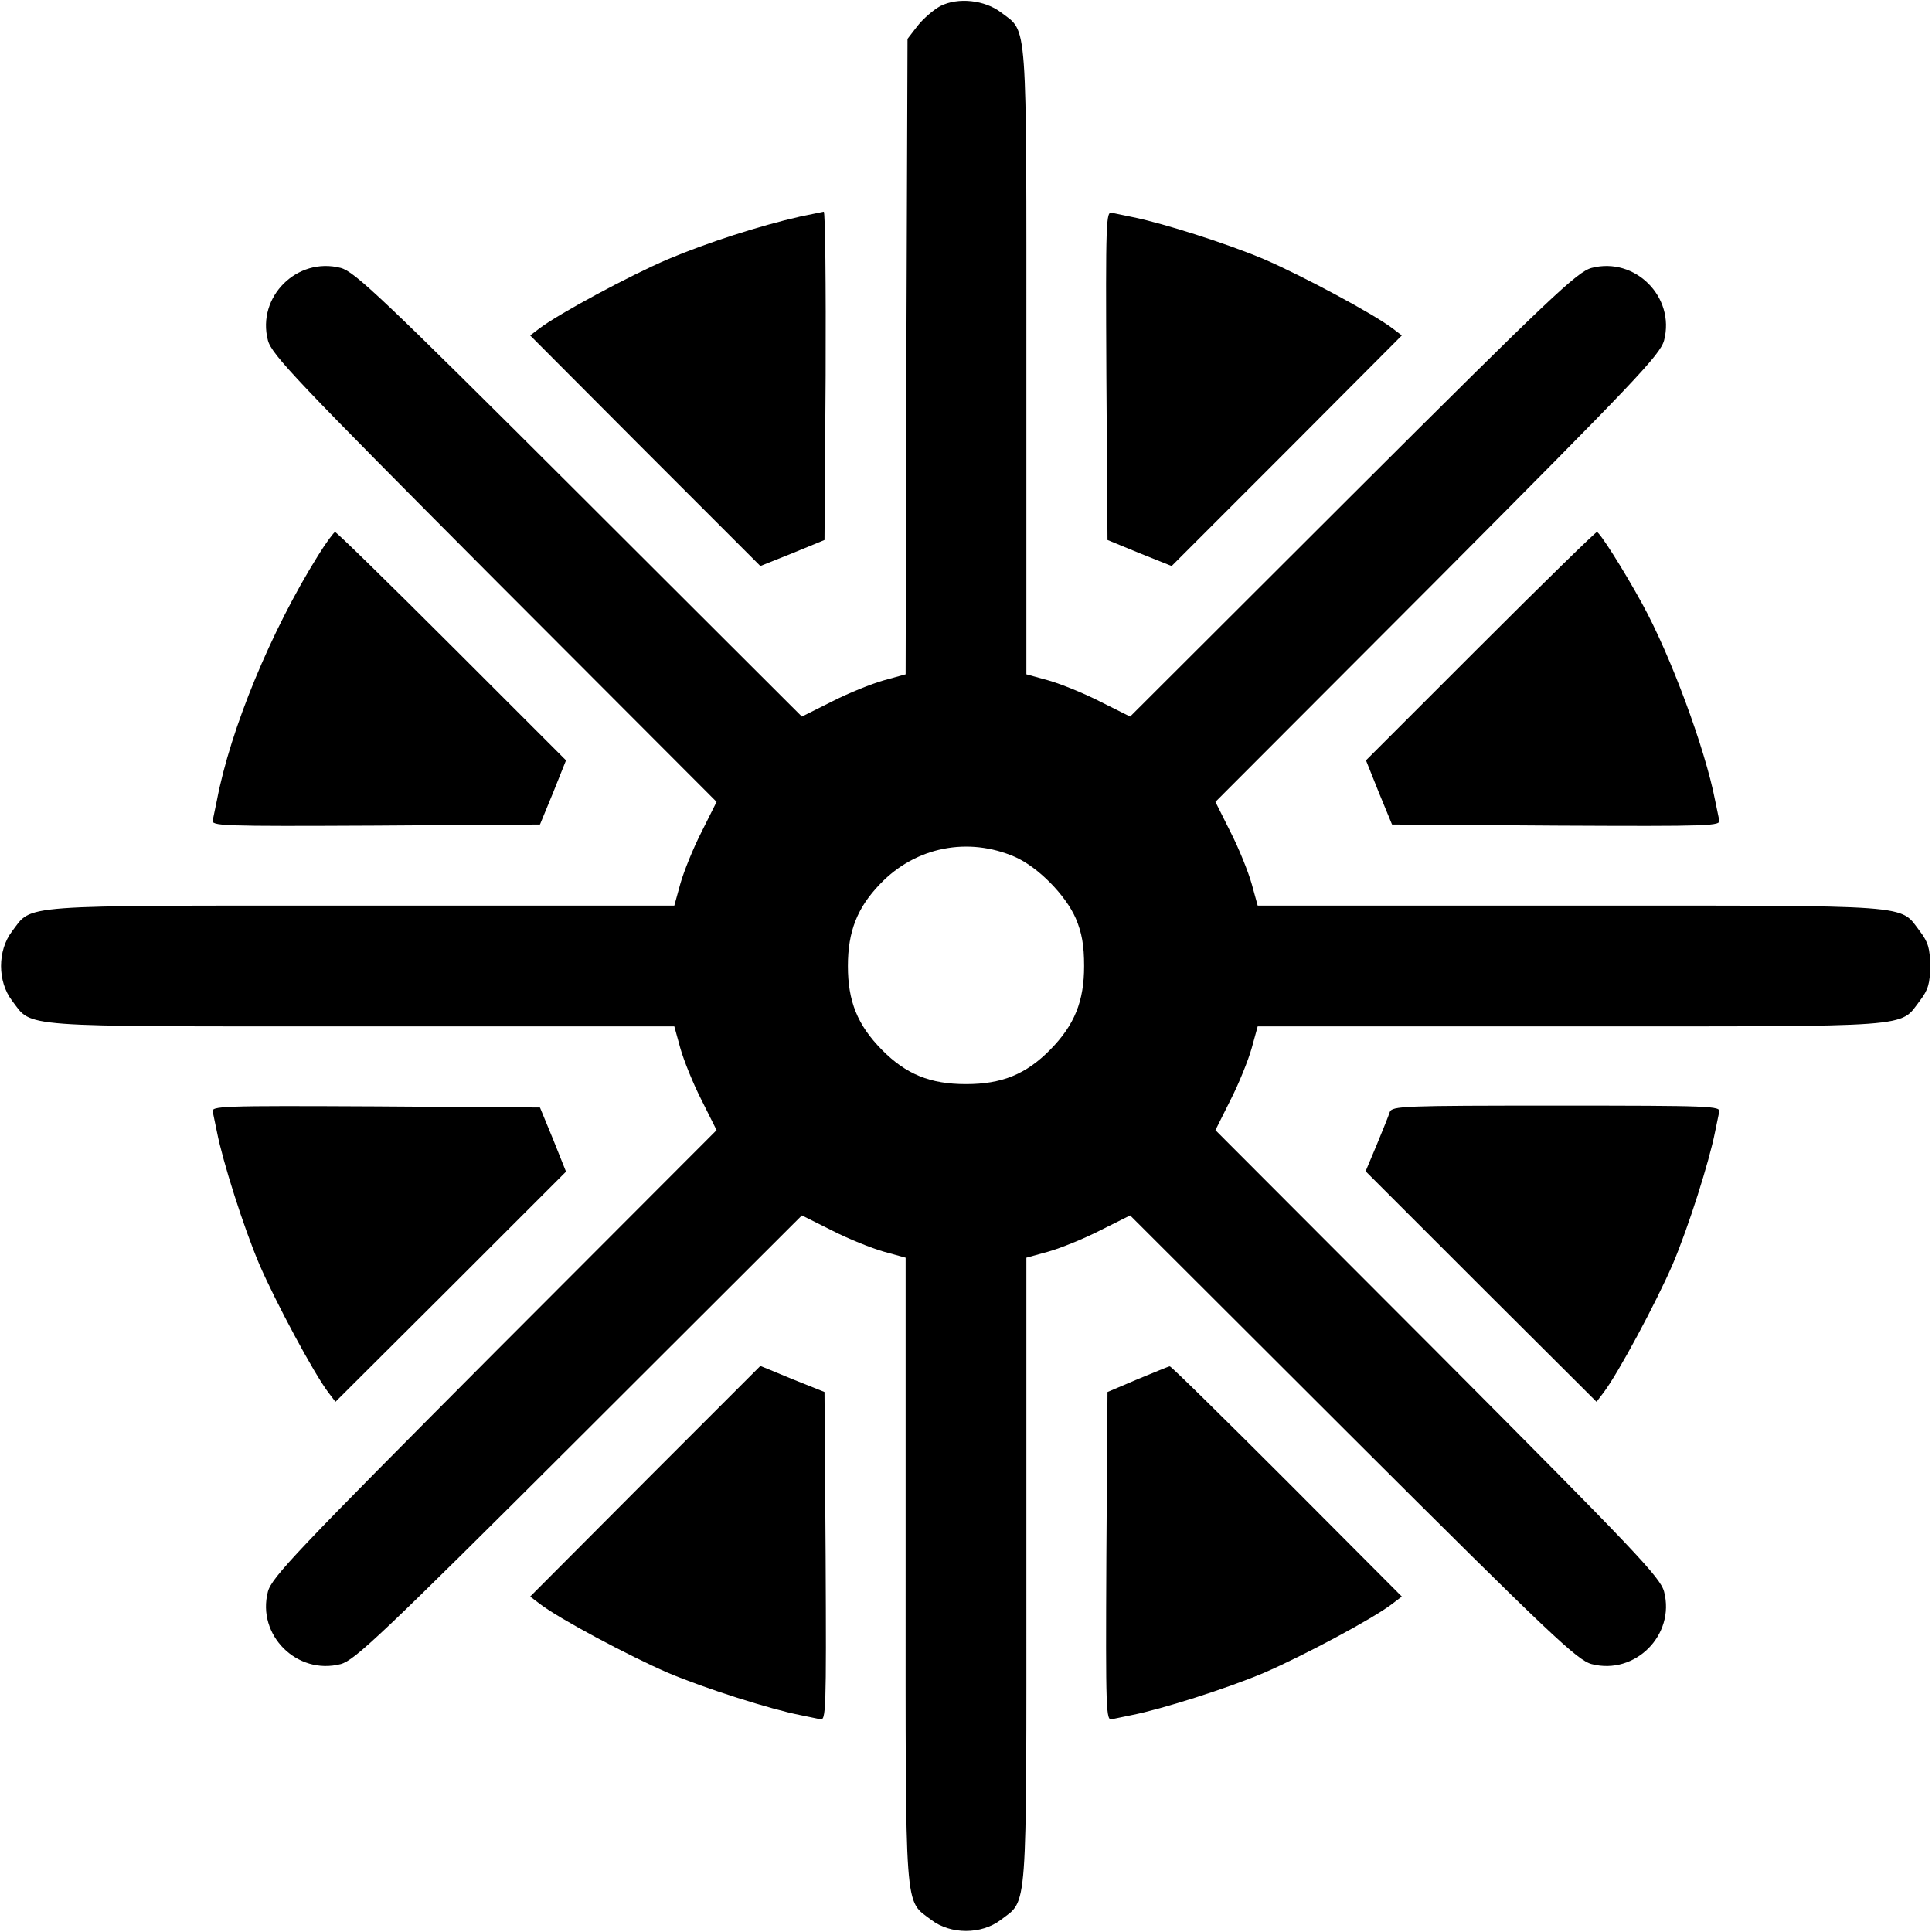
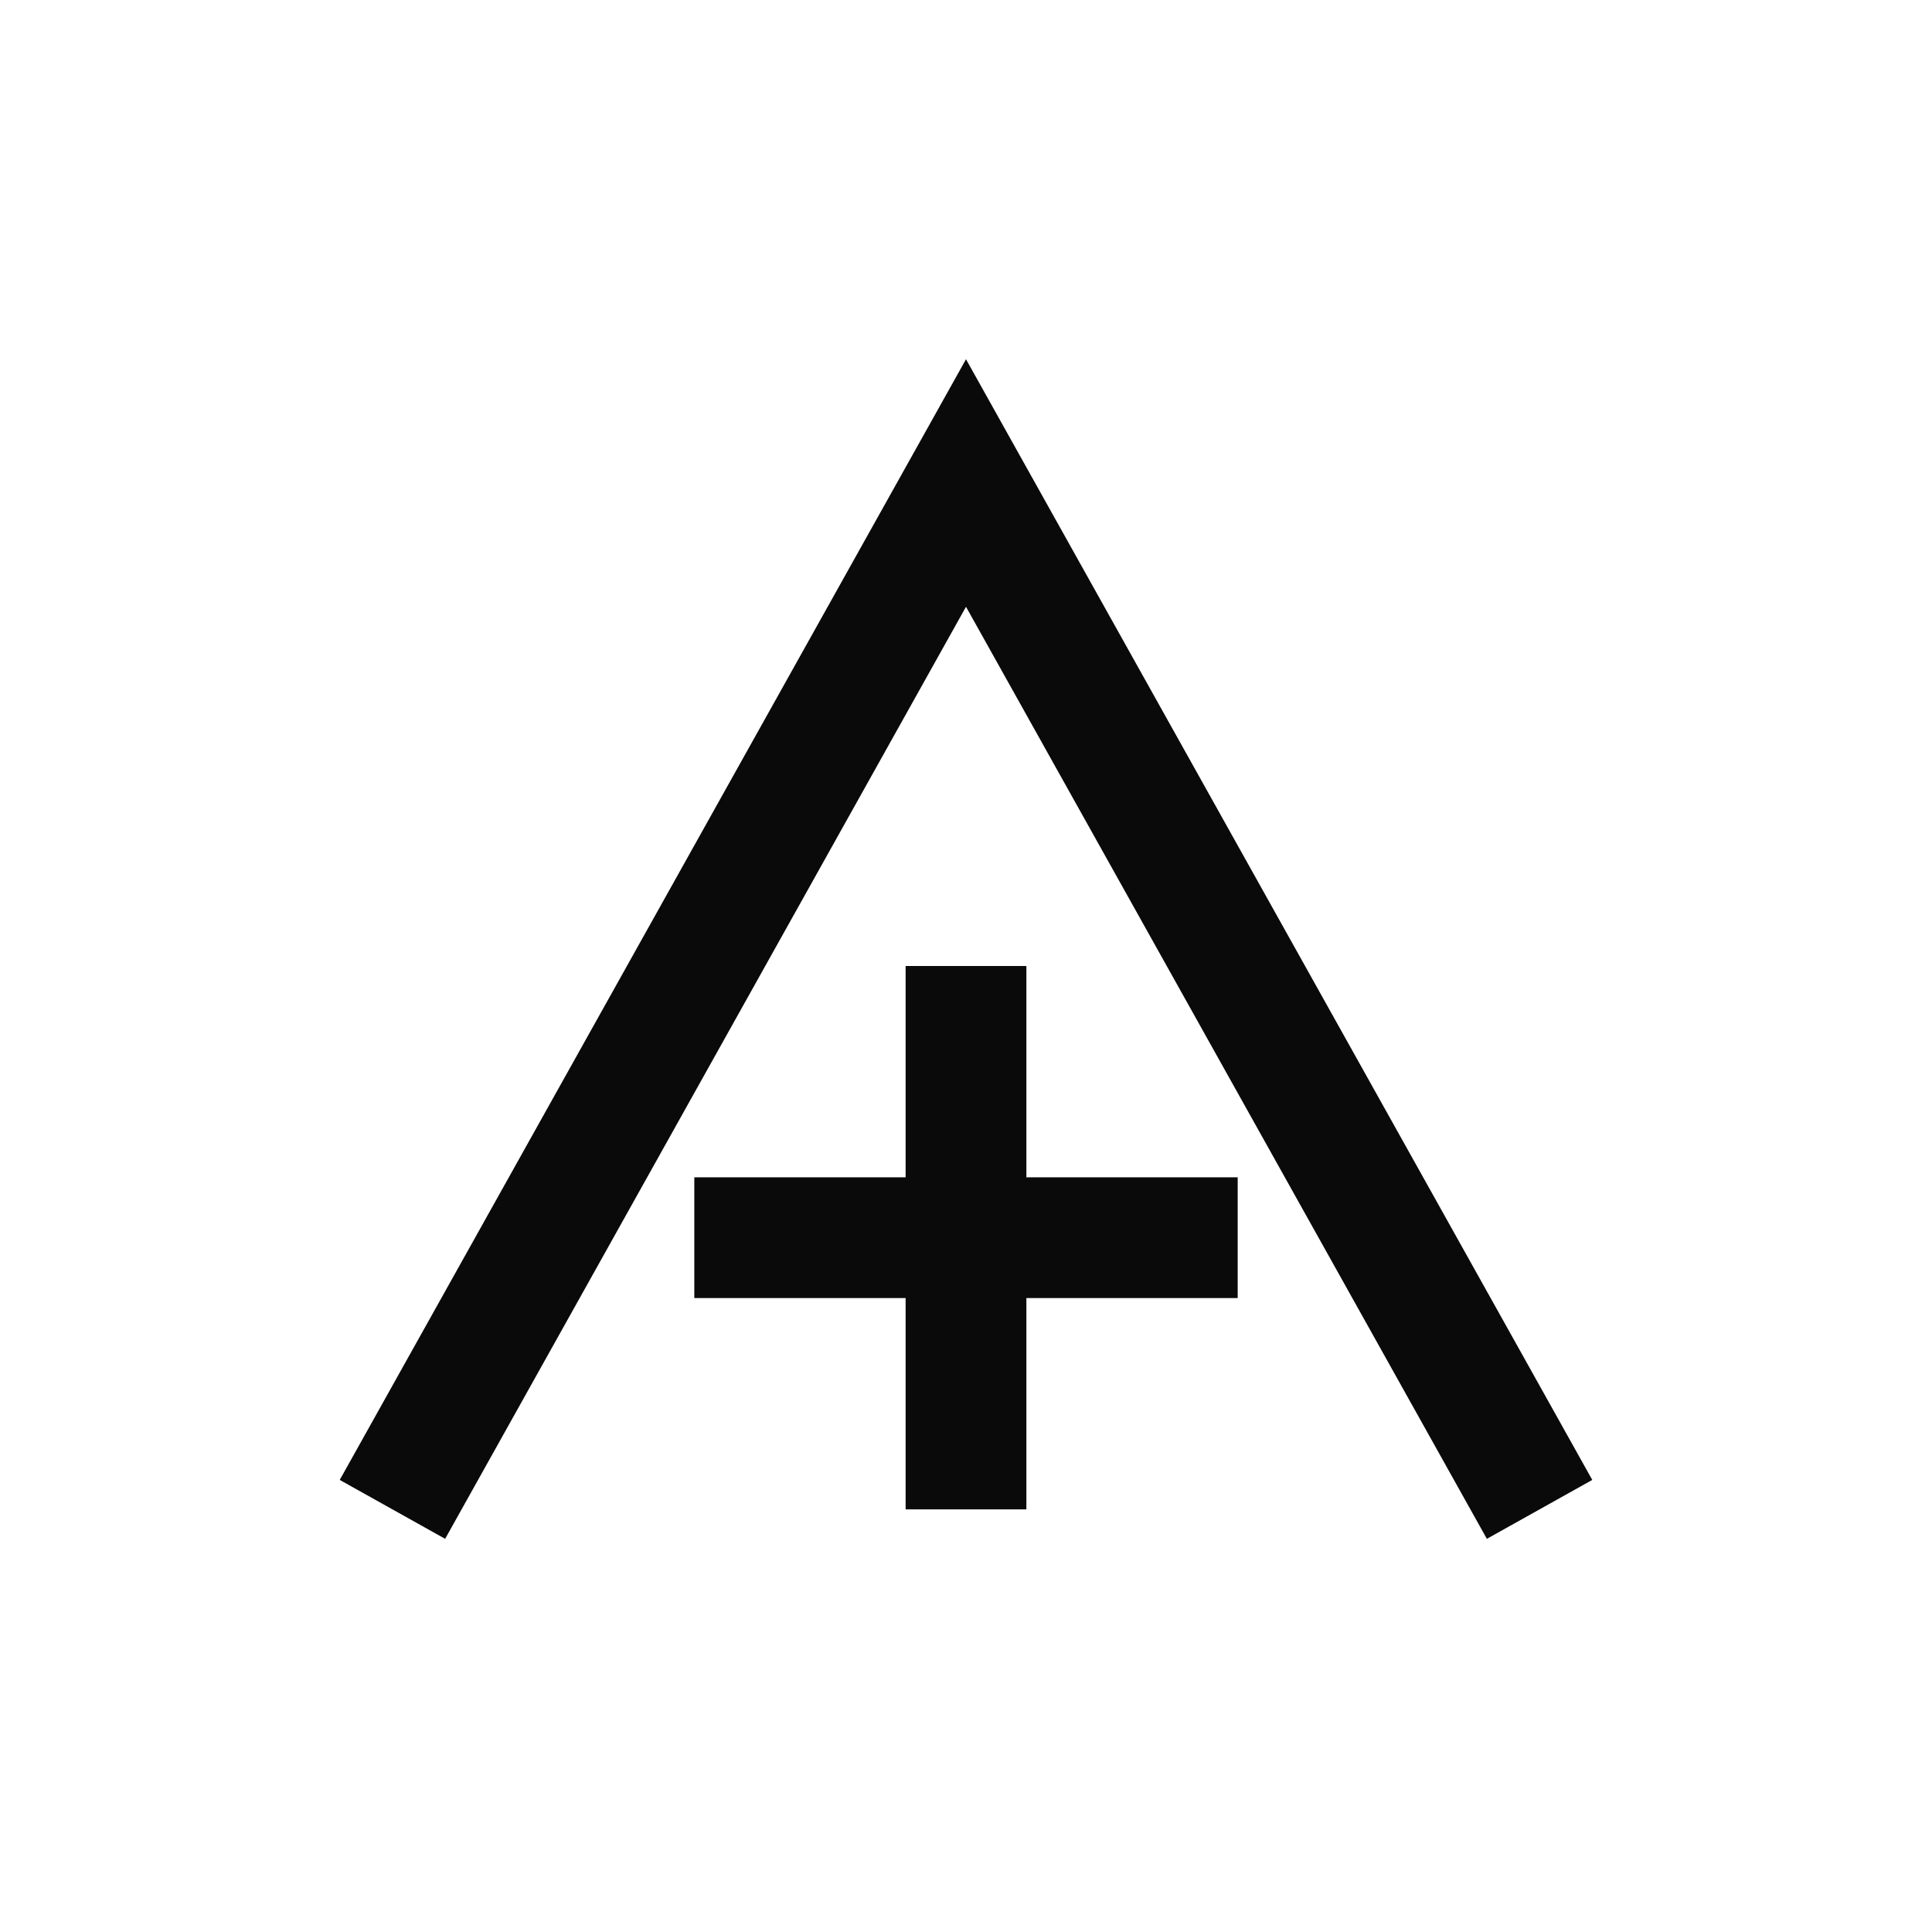
- <svg xmlns="http://www.w3.org/2000/svg" version="1.0" width="512pt" height="512pt" viewBox="0 0 512 512" preserveAspectRatio="xMidYMid meet">
-   <g transform="translate(0,512) scale(0.1,-0.1)" fill="#000000" stroke="none">
-     <path d="M2492 5104 c-18 -10 -45 -33 -60 -52 l-27 -35 -3 -842 -2 -842 -58 -16 c-32 -9 -94 -34 -137 -56 l-80 -40 -590 589 c-524 523 -595 590 -632 600 -116 30 -223 -77 -193 -192 10 -38 77 -108 600 -633 l589 -590 -40 -80 c-22 -43 -47 -105 -56 -137 l-16 -58 -830 0 c-923 0 -870 4 -925 -68 -39 -51 -39 -133 0 -184 55 -72 2 -68 925 -68 l830 0 16 -58 c9 -32 34 -94 56 -137 l40 -80 -589 -590 c-523 -525 -590 -595 -600 -633 -30 -115 77 -222 193 -192 37 10 108 77 632 600 l590 589 80 -40 c43 -22 105 -47 137 -56 l58 -16 0 -830 c0 -923 -4 -870 68 -925 51 -39 133 -39 184 0 72 55 68 2 68 925 l0 830 58 16 c32 9 94 34 137 56 l80 40 590 -589 c524 -523 595 -590 633 -600 115 -30 222 77 192 192 -10 38 -77 108 -600 633 l-589 590 40 80 c22 43 47 105 56 137 l16 58 830 0 c923 0 870 -4 925 68 22 29 27 46 27 92 0 46 -5 63 -27 92 -55 72 -2 68 -925 68 l-830 0 -16 58 c-9 32 -34 94 -56 137 l-40 80 589 590 c523 525 590 595 600 633 30 115 -77 222 -192 192 -38 -10 -109 -77 -633 -600 l-590 -589 -80 40 c-43 22 -105 47 -137 56 l-58 16 0 830 c0 921 4 870 -67 924 -43 33 -114 41 -161 17z m198 -2255 c61 -27 134 -101 161 -163 16 -38 22 -71 22 -126 0 -93 -25 -156 -90 -222 -64 -65 -128 -91 -223 -91 -95 0 -159 26 -223 91 -65 66 -90 129 -90 222 0 92 25 155 86 218 94 98 233 125 357 71z" />
-     <path d="M2120 4546 c-106 -24 -246 -69 -350 -113 -103 -44 -290 -145 -340 -183 l-25 -19 305 -306 305 -305 85 34 85 35 3 436 c1 239 -1 435 -5 434 -5 -1 -33 -7 -63 -13z" />
-     <path d="M2932 4125 l3 -436 85 -35 85 -34 305 305 305 306 -25 19 c-50 38 -238 139 -340 183 -99 42 -273 97 -350 112 -19 4 -43 9 -53 11 -16 5 -17 -18 -15 -431z" />
-     <path d="M843 3648 c-125 -200 -232 -460 -268 -648 -4 -19 -9 -43 -11 -53 -5 -16 18 -17 431 -15 l436 3 35 85 34 85 -302 302 c-167 167 -306 303 -310 303 -3 0 -24 -28 -45 -62z" />
-     <path d="M3922 3407 l-302 -302 34 -85 35 -85 436 -3 c413 -2 436 -1 431 15 -2 10 -7 34 -11 53 -26 135 -118 384 -193 520 -51 93 -113 190 -120 190 -4 0 -143 -136 -310 -303z" />
-     <path d="M564 2173 c2 -10 7 -34 11 -53 15 -77 70 -251 112 -350 44 -102 145 -290 183 -340 l19 -25 306 305 305 305 -34 85 -35 85 -436 3 c-413 2 -436 1 -431 -15z" />
-     <path d="M3683 2173 c-3 -10 -19 -49 -35 -88 l-29 -69 306 -306 306 -305 19 25 c38 50 139 238 183 340 42 99 97 273 112 350 4 19 9 43 11 53 5 16 -20 17 -431 17 -406 0 -436 -1 -442 -17z" />
-     <path d="M1710 1195 l-305 -306 25 -19 c50 -39 238 -139 340 -183 99 -42 273 -97 350 -112 19 -4 43 -9 53 -11 16 -5 17 18 15 431 l-3 436 -85 34 c-46 19 -84 35 -85 35 0 0 -137 -137 -305 -305z" />
-     <path d="M3015 1465 l-80 -34 -3 -436 c-2 -413 -1 -436 15 -431 10 2 34 7 53 11 77 15 251 70 350 112 102 44 290 144 340 183 l25 19 -305 306 c-168 168 -307 305 -310 304 -3 0 -41 -16 -85 -34z" />
+ <svg xmlns="http://www.w3.org/2000/svg" viewBox="0 0 64 64" width="512" height="512" role="img">
+   <g fill="none" stroke="#0a0a0b" stroke-width="4" stroke-linecap="butt" stroke-linejoin="miter">
+     <path d="M13 50 L32 16 L51 50" />
+     <path d="M32 32 L32 50" />
+     <path d="M23 41 L41 41" />
  </g>
</svg>
